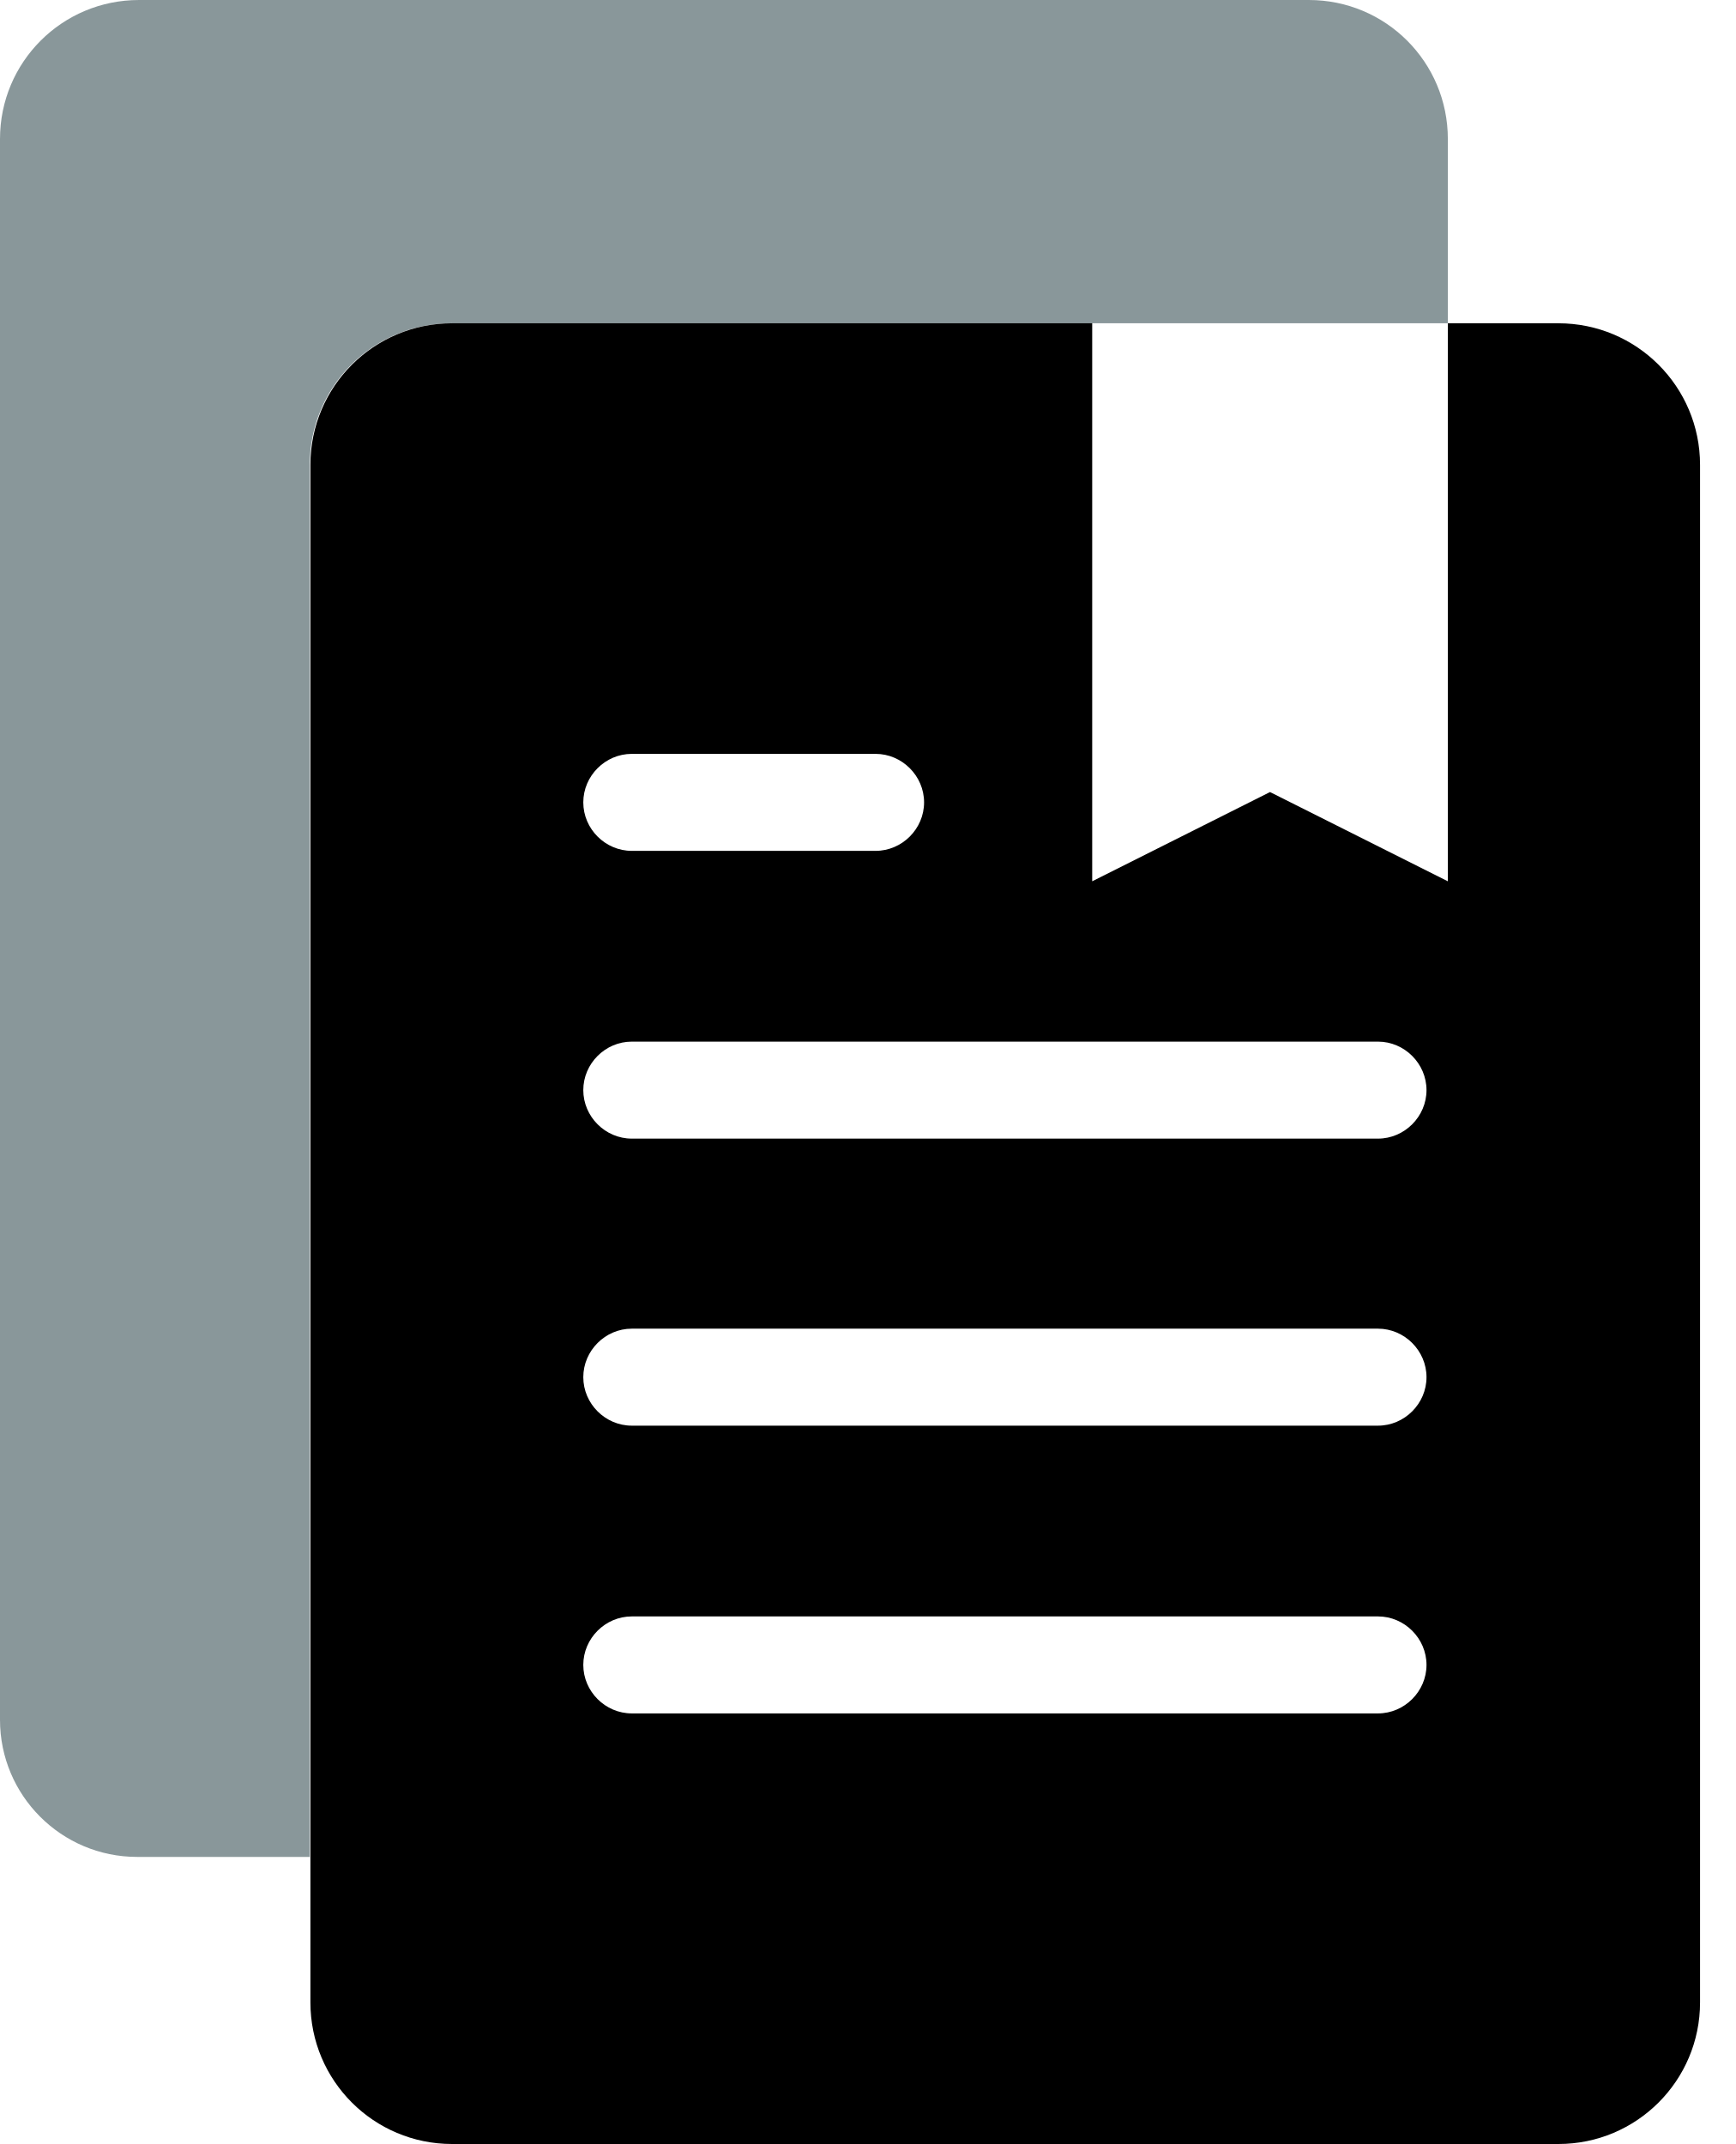
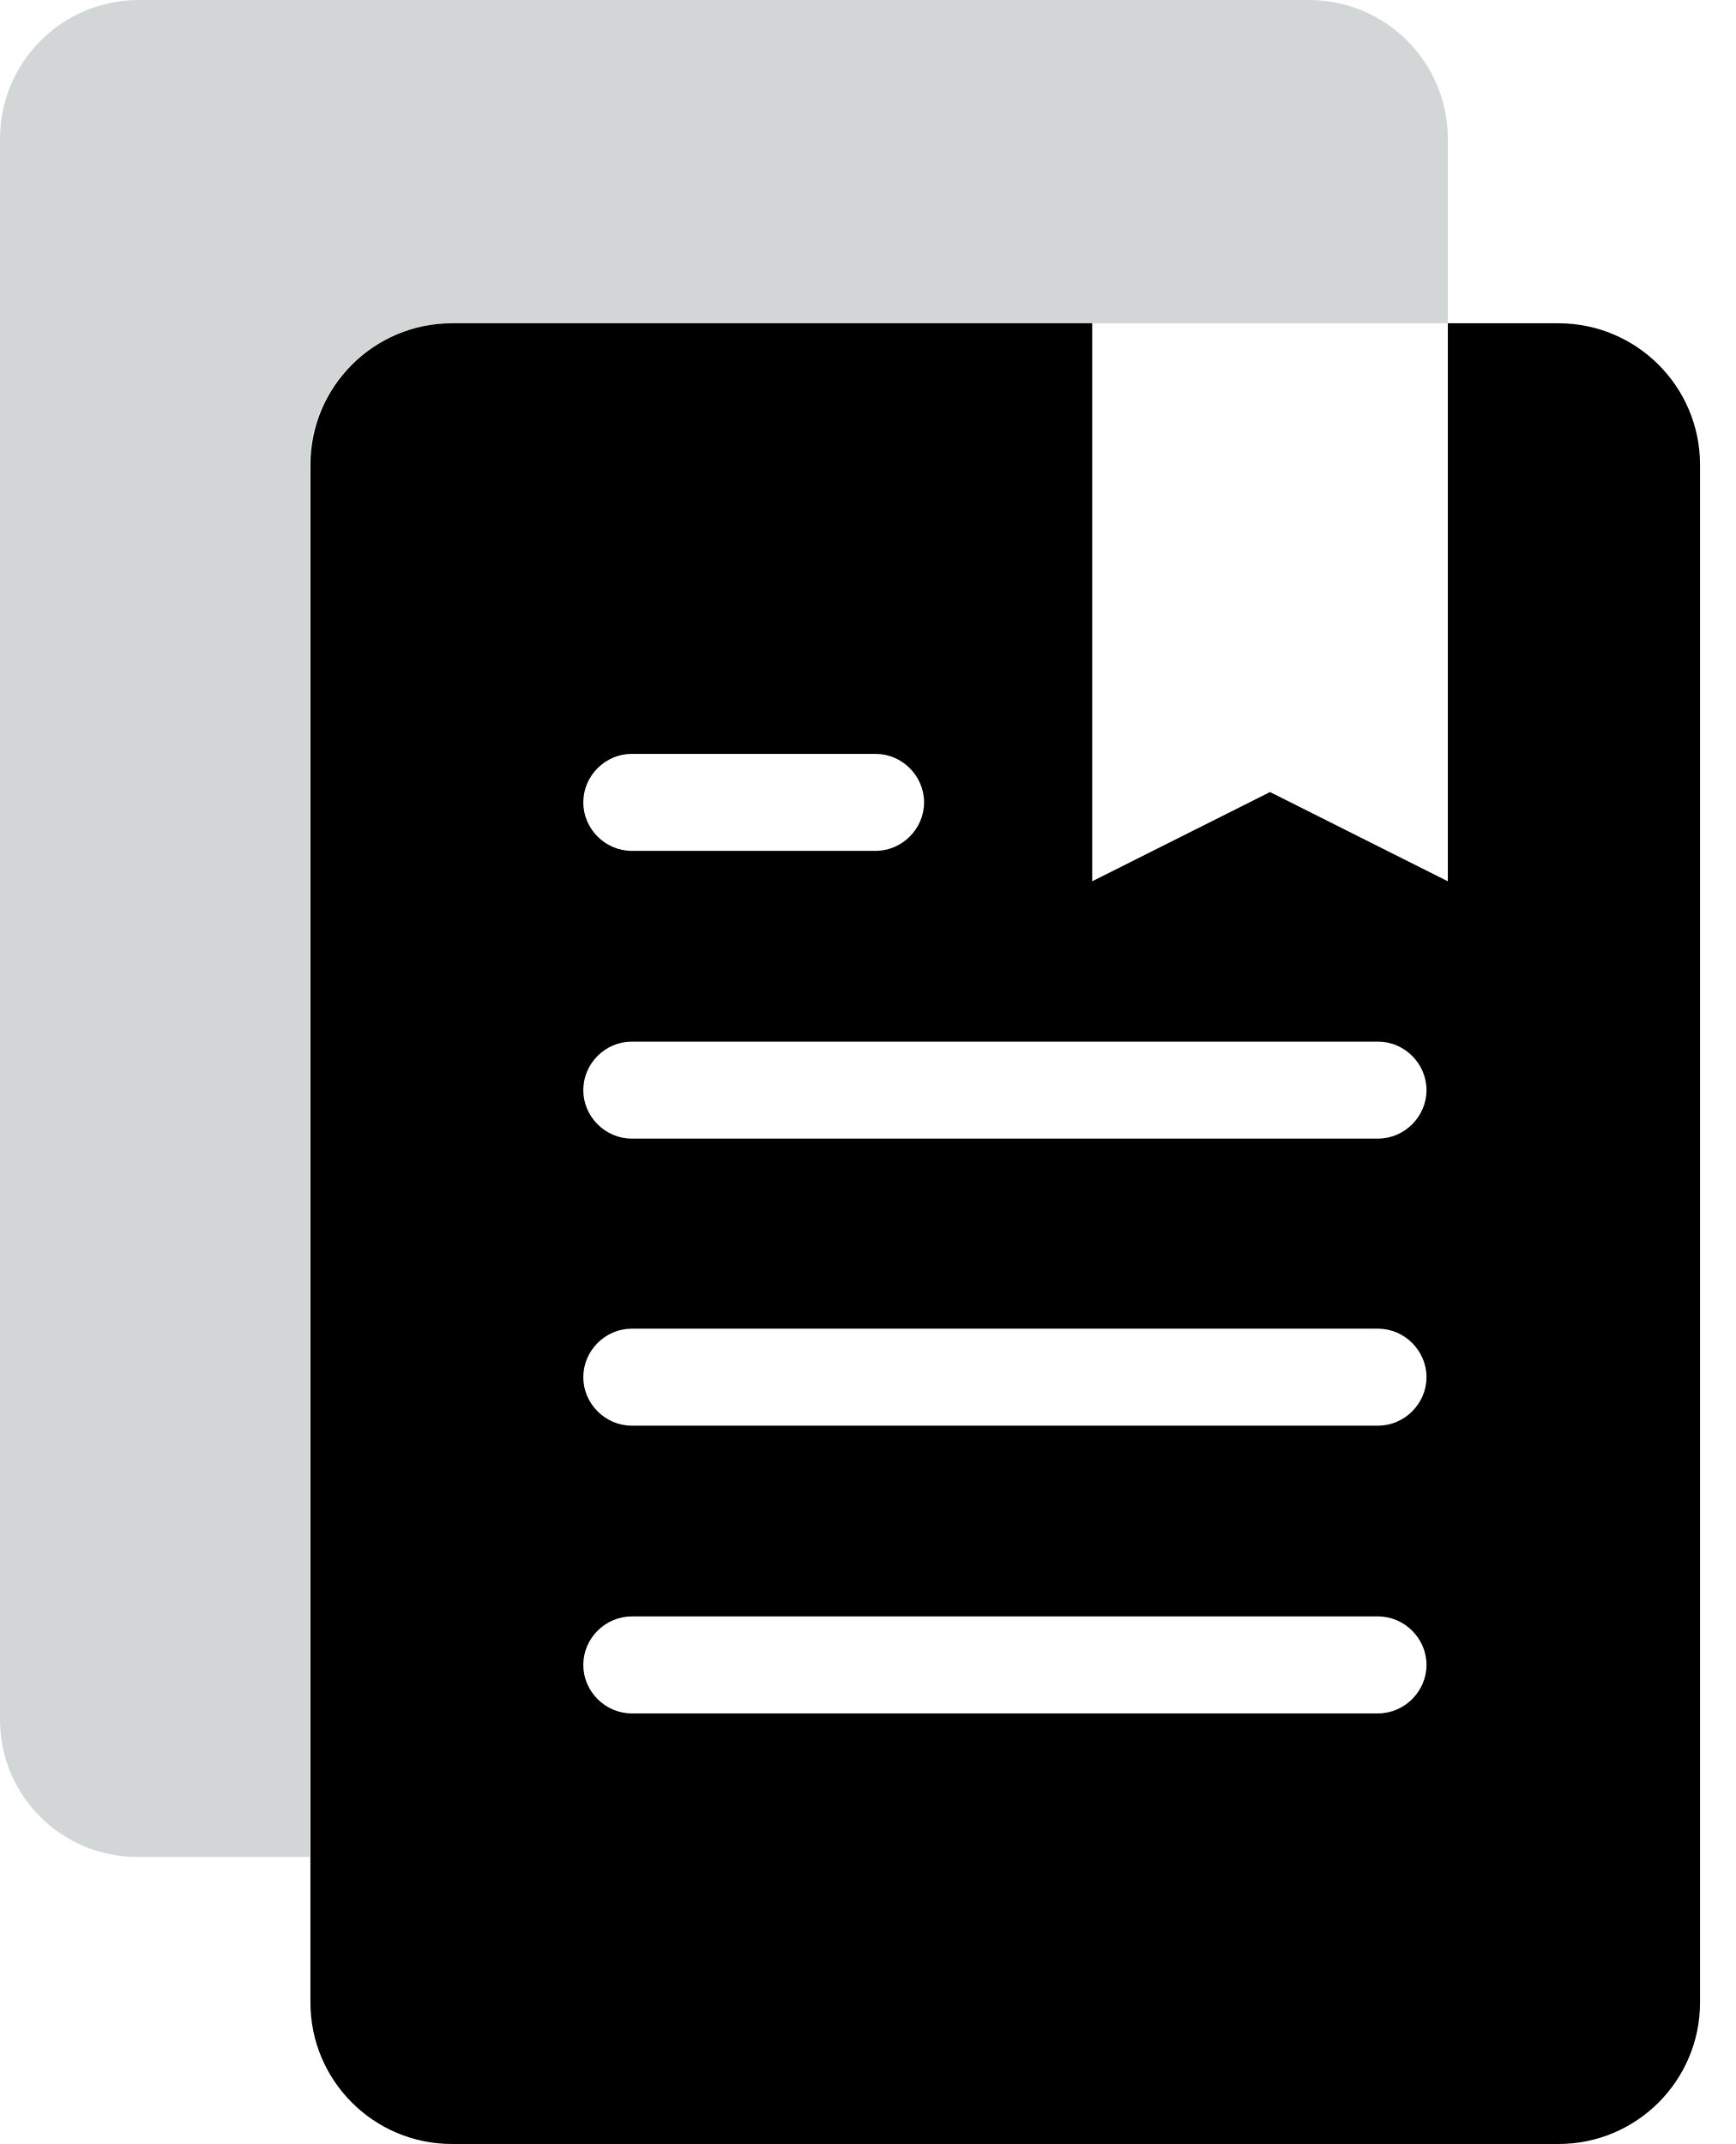
<svg xmlns="http://www.w3.org/2000/svg" width="34" height="42" viewBox="0 0 34 42" fill="currentColor">
-   <path d="M8.841 6.333H28.359V2.723C28.359 1.216 27.143 0 25.636 0H2.723C1.216 0 0 1.216 0 2.723V33.691C0 35.173 1.203 36.376 2.685 36.376H6.067V9.107C6.067 7.574 7.308 6.333 8.841 6.333Z" fill="#89979A" />
+   <path d="M8.841 6.333H28.359V2.723C28.359 1.216 27.143 0 25.636 0H2.723C1.216 0 0 1.216 0 2.723V33.691C0 35.173 1.203 36.376 2.685 36.376H6.067V9.107C6.067 7.574 7.308 6.333 8.841 6.333Z" fill="#D3D6D7" />
  <path d="M30.525 6.333H28.359V17.264L24.876 15.516L21.393 17.264V6.333H8.854C7.321 6.333 6.08 7.574 6.08 9.107V39.226C6.08 40.759 7.321 42 8.854 42H30.525C32.057 42 33.299 40.759 33.299 39.226V9.107C33.299 7.574 32.057 6.333 30.525 6.333ZM12.375 14.768H17.15C17.669 14.768 18.1 15.199 18.1 15.718C18.1 16.238 17.669 16.668 17.15 16.668H12.375C11.855 16.668 11.425 16.238 11.425 15.718C11.425 15.199 11.855 14.768 12.375 14.768ZM26.991 33.565H12.375C11.855 33.565 11.425 33.134 11.425 32.615C11.425 32.095 11.855 31.665 12.375 31.665H26.991C27.51 31.665 27.941 32.095 27.941 32.615C27.941 33.134 27.51 33.565 26.991 33.565ZM26.991 27.928H12.375C11.855 27.928 11.425 27.498 11.425 26.978C11.425 26.459 11.855 26.028 12.375 26.028H26.991C27.51 26.028 27.941 26.459 27.941 26.978C27.941 27.498 27.51 27.928 26.991 27.928ZM26.991 22.305H12.375C11.855 22.305 11.425 21.874 11.425 21.355C11.425 20.835 11.855 20.405 12.375 20.405H26.991C27.51 20.405 27.941 20.835 27.941 21.355C27.941 21.874 27.51 22.305 26.991 22.305Z" />
</svg>
